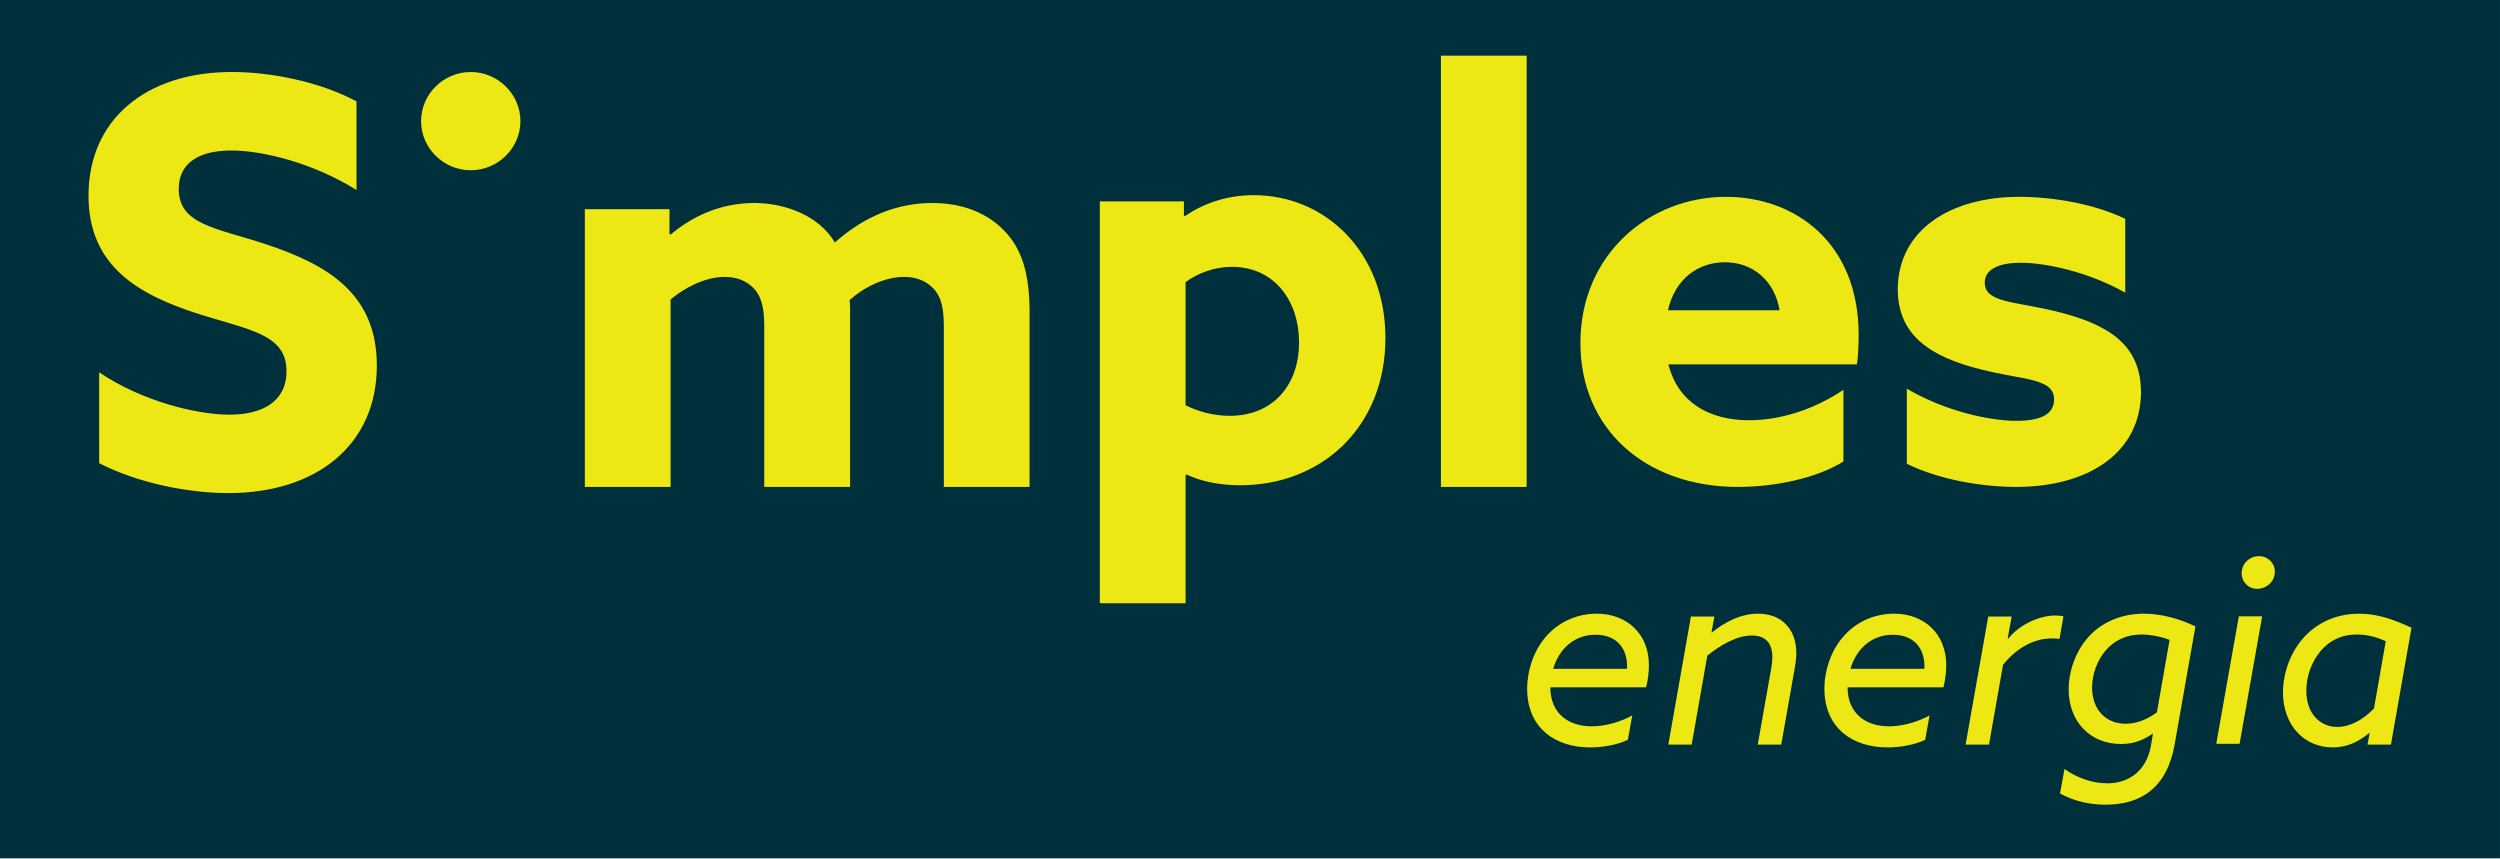
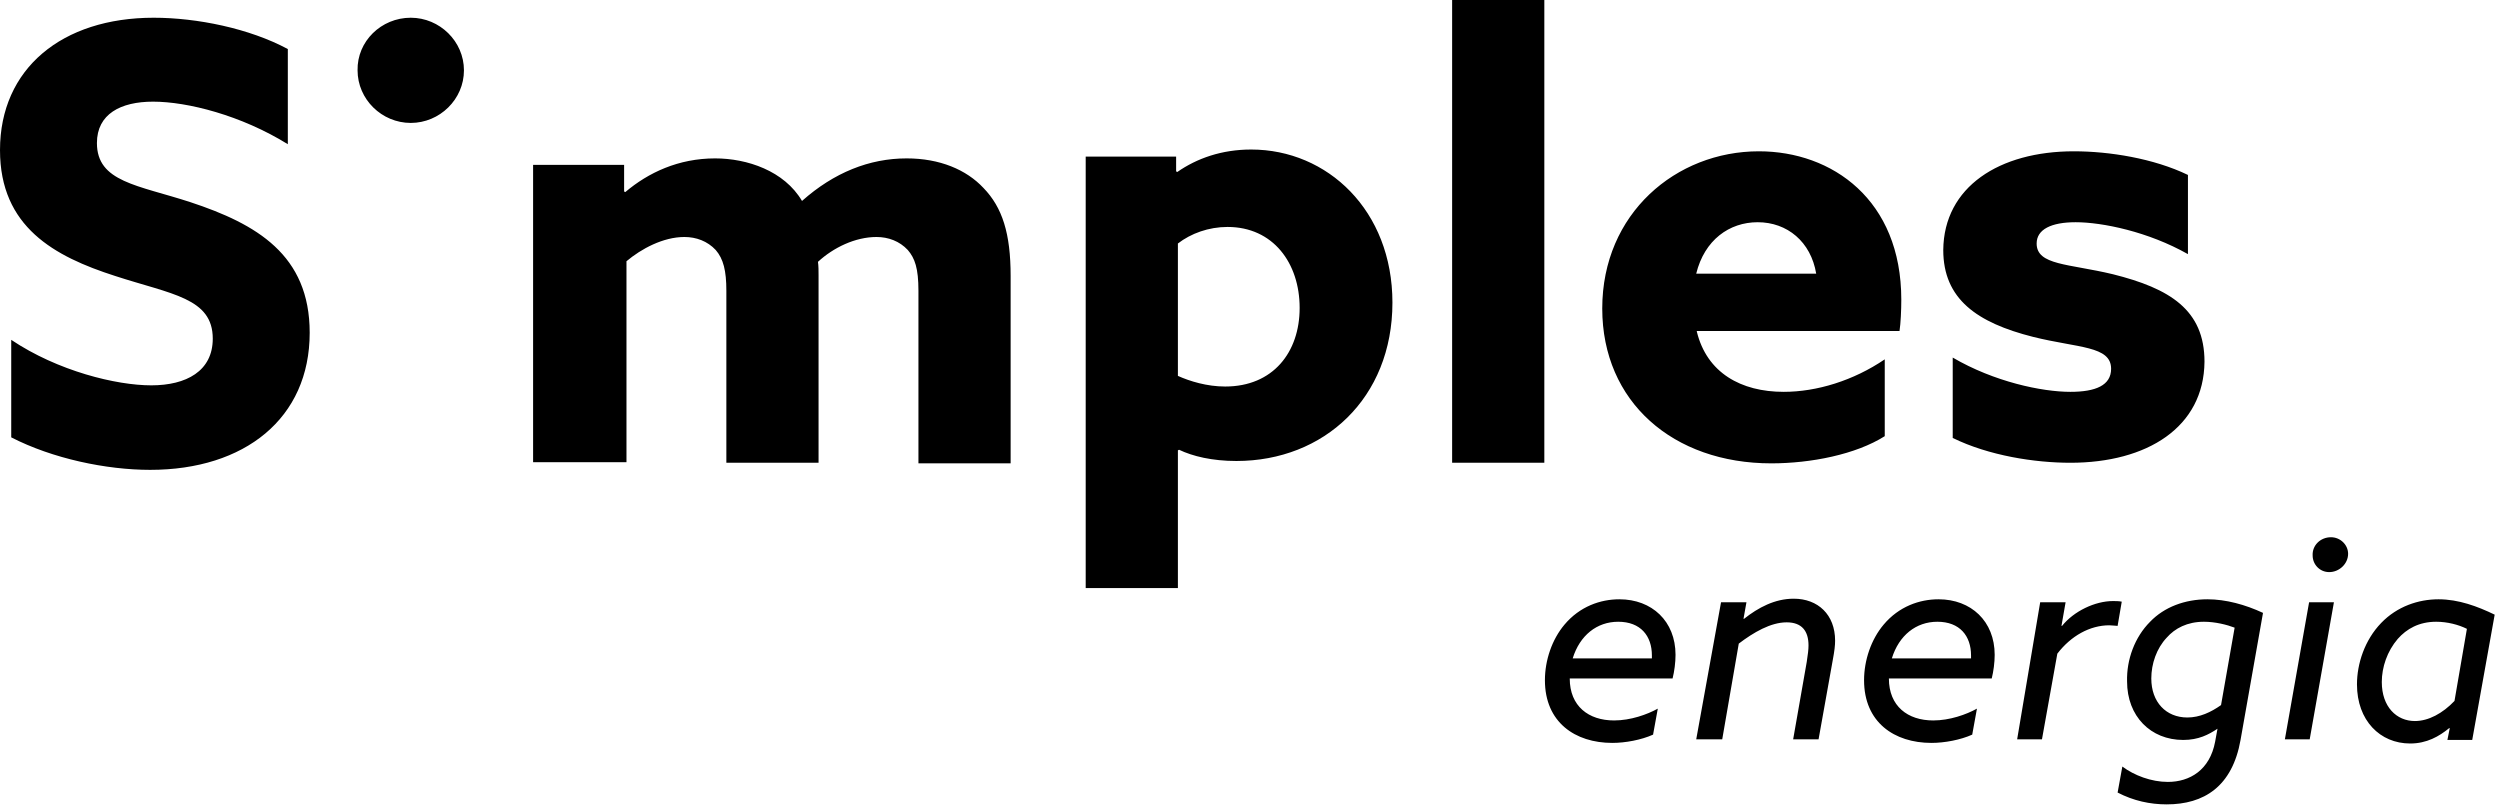
- <svg xmlns="http://www.w3.org/2000/svg" width="300" height="103" fill-rule="evenodd" clip-rule="evenodd">
-   <path fill="#00303c" d="M0 0h299.999v103h-300z" />
-   <path d="M271.08 66.74c1.09 0 1.9.84 1.9 1.87 0 1.15-.96 2.05-2.12 2.05-1.08 0-1.86-.84-1.86-1.87 0-1.15.93-2.05 2.08-2.05m-2.42 7.22h2.8l-2.71 15.3h-2.8l2.71-15.3zm-82.28 6.3h8.87v-.31c0-2.19-1.28-3.78-3.78-3.78-2.41 0-4.31 1.5-5.09 4.09m-.34 2.22c0 3.09 2.12 4.68 4.97 4.68 1.84 0 3.68-.65 4.86-1.31-.05.29-.47 2.64-.53 2.93-1.31.63-3.09.91-4.53.91-4.15 0-7.55-2.31-7.55-7.03 0-2.24.78-4.52 2.18-6.18 1.72-2.03 4.06-2.84 6.15-2.84 3.66 0 6.28 2.44 6.28 6.18 0 .85-.13 1.88-.34 2.66h-11.49zm16.87-8.5h2.82l-.35 1.88.06.03c1.56-1.25 3.44-2.25 5.53-2.25 2.71 0 4.59 1.75 4.59 4.72 0 .53-.06 1.15-.25 2.15-.11.59-.63 3.54-1.56 8.84h-2.82c.92-5.19 1.43-8.08 1.53-8.65.16-.85.22-1.41.22-1.84 0-1.57-.71-2.6-2.46-2.6-1.78 0-3.69 1.1-5.34 2.41-.12.71-.75 4.27-1.88 10.68h-2.8l2.71-15.37zm19.14 6.28h8.88v-.31c0-2.19-1.29-3.78-3.78-3.78-2.41 0-4.31 1.5-5.1 4.09m-.34 2.22c0 3.09 2.13 4.68 4.97 4.68 1.84 0 3.69-.65 4.87-1.31-.05.29-.48 2.64-.53 2.93-1.31.63-3.09.91-4.53.91-4.15 0-7.56-2.31-7.56-7.03 0-2.24.78-4.52 2.19-6.18 1.72-2.03 4.06-2.84 6.15-2.84 3.66 0 6.28 2.44 6.28 6.18 0 .85-.13 1.88-.34 2.66h-11.5zm16.88-8.5h2.81l-.48 2.63c.04.01.06.03.07.03 1.31-1.66 3.68-2.78 5.65-2.78.34 0 .66.03.97.09-.05.27-.42 2.45-.47 2.72-.22-.03-.59-.06-.94-.06-2.18 0-4.28 1.21-5.84 3.18-.11.64-.67 3.82-1.68 9.56h-2.81l2.72-15.37zm16.49 12.87c1.37 0 2.65-.56 3.75-1.37.15-.87 1.37-7.82 1.52-8.69-.84-.34-2.21-.65-3.4-.65-1.84 0-3.22.75-4.18 1.81-1.09 1.22-1.72 2.94-1.72 4.56 0 2.62 1.63 4.34 4.03 4.34m-4.22-10.68c1.6-1.62 3.87-2.53 6.4-2.53 2.06 0 4.25.59 6.19 1.53l-2.5 14.21c-.94 5.24-4.12 7.18-8.27 7.18-1.85 0-3.69-.37-5.48-1.34.06-.29.48-2.64.54-2.94 1.34.97 3.25 1.72 5.09 1.72 2.47 0 4.68-1.31 5.27-4.46.02-.1.1-.59.25-1.47-.02-.02-.02-.03-.03-.03-1 .68-2.12 1.24-3.8 1.24-3.66 0-6.28-2.65-6.28-6.55 0-2.31.93-4.84 2.62-6.56m35.43.78c-.9-.44-2.19-.81-3.47-.81-1.9 0-3.31.78-4.31 1.94-1.18 1.37-1.75 3.18-1.75 4.8 0 2.78 1.66 4.35 3.72 4.35 1.53 0 3.09-.85 4.4-2.22.28-1.61 1.13-6.45 1.41-8.06zm.62 12.4h-2.81l.25-1.35c-.04-.01-.06-.02-.06-.03-1.09.91-2.5 1.72-4.37 1.72-3.34 0-5.96-2.59-5.96-6.59 0-2.31.87-4.93 2.71-6.83 1.82-1.88 4.19-2.63 6.44-2.63 2.24 0 4.33.78 6.27 1.69-.33 1.87-1.15 6.54-2.47 14.02zM11.9 44.68c5.22 3.52 11.79 5.08 15.65 5.08 3.92 0 6.83-1.56 6.83-5.22 0-4.53-4.6-4.94-10.9-6.98-6.77-2.23-12.86-5.55-12.86-14.08 0-9.15 6.9-14.84 17.2-14.84 4.81 0 10.7 1.22 14.96 3.53V22.8c-5.21-3.25-11.24-4.74-15.03-4.74-3.66 0-6.3 1.35-6.3 4.61 0 4.33 4.54 4.67 10.43 6.63 7.38 2.44 13.34 5.9 13.34 14.57 0 9.54-7.25 15.3-17.81 15.3-4.88 0-10.9-1.22-15.51-3.59v-10.9zM56.49 8.64c3.25 0 5.96 2.64 5.96 5.9 0 3.25-2.71 5.89-5.96 5.89s-5.96-2.64-5.96-5.89c0-3.26 2.71-5.9 5.96-5.9m56.77 30.55c0-2.5-.41-3.66-1.22-4.54-.95-1.01-2.17-1.42-3.53-1.42-2.37 0-4.81 1.22-6.56 2.78.06.47.06 1.01.06 1.49v20.93h-10.3V39.19c0-2.23-.33-3.59-1.21-4.54-.95-1.01-2.17-1.42-3.53-1.42-2.36 0-4.8 1.29-6.5 2.71v22.49H70.18V25.1h10.16v2.98c.08.04.12.06.13.07 2.58-2.17 5.96-3.79 10.03-3.79 3.59 0 7.72 1.42 9.68 4.74 3.59-3.19 7.52-4.74 11.72-4.74 3.72 0 6.64 1.28 8.6 3.31 2.1 2.17 3.05 5.08 3.05 9.83v20.93h-10.29V39.19zm34.29 10.71c5.36 0 8.34-3.86 8.34-8.8 0-5.01-2.98-9.08-8.06-9.08-2.1 0-4.07.75-5.56 1.83v14.77c1.29.67 3.19 1.28 5.28 1.28m-5.28 22.49h-10.29V24.17h10.09v1.69c.08.04.12.06.13.07 2.17-1.49 4.95-2.51 8.26-2.51 8.54 0 15.79 6.78 15.79 17.14 0 10.7-7.66 17.67-17.41 17.67-2.71 0-4.87-.54-6.43-1.28-.01 0-.06.03-.14.06v15.38zm30.64-65.71h10.29v51.75h-10.29V6.68zm40.64 30.55c-.6-3.59-3.24-5.76-6.56-5.76-3.19 0-5.97 1.96-6.84 5.76h13.4zm-13.34 6.5c1.16 4.6 4.94 6.7 9.69 6.7 3.72 0 7.78-1.28 11.31-3.65v8.6c-3.25 2.03-8.26 3.05-12.67 3.05-10.97 0-18.89-6.84-18.89-17.28 0-10.63 8.26-17.53 17.47-17.53 8.2 0 15.92 5.41 15.92 16.58 0 1.16-.07 2.65-.21 3.53h-22.62zm28.61 2.91c4.6 2.71 9.95 3.86 13.13 3.86 2.85 0 4.54-.74 4.54-2.57 0-2.58-3.72-2.31-8.73-3.59-6.3-1.56-10.03-4.2-10.03-9.69.07-7.04 6.3-11.03 14.57-11.03 3.99 0 8.94.81 12.73 2.64v8.86c-4.41-2.5-9.55-3.59-12.53-3.59-2.71 0-4.33.82-4.33 2.38 0 2.43 3.59 2.24 8.53 3.45 6.36 1.56 10.22 4 10.22 9.75-.06 7.32-6.43 11.32-14.97 11.32-3.99 0-9.14-.82-13.13-2.78v-9.01z" fill="#ede813" fill-rule="nonzero" />
-   <path d="M271.08 66.74c1.09 0 1.9.84 1.9 1.87 0 1.15-.96 2.05-2.12 2.05-1.08 0-1.86-.84-1.86-1.87 0-1.15.93-2.05 2.08-2.05m-2.42 7.22h2.8l-2.71 15.3h-2.8l2.71-15.3zm-82.28 6.3h8.87v-.31c0-2.19-1.28-3.78-3.78-3.78-2.41 0-4.31 1.5-5.09 4.09m-.34 2.22c0 3.09 2.12 4.68 4.97 4.68 1.84 0 3.68-.65 4.86-1.31-.05.29-.47 2.64-.53 2.93-1.31.63-3.09.91-4.53.91-4.15 0-7.55-2.31-7.55-7.03 0-2.24.78-4.52 2.18-6.18 1.72-2.03 4.06-2.84 6.15-2.84 3.66 0 6.28 2.44 6.28 6.18 0 .85-.13 1.88-.34 2.66h-11.49zm16.87-8.5h2.82l-.35 1.88.06.03c1.56-1.25 3.44-2.25 5.53-2.25 2.71 0 4.59 1.75 4.59 4.72 0 .53-.06 1.15-.25 2.15-.11.59-.63 3.54-1.56 8.84h-2.82c.92-5.19 1.43-8.08 1.53-8.65.16-.85.22-1.41.22-1.84 0-1.57-.71-2.6-2.46-2.6-1.78 0-3.69 1.1-5.34 2.41-.12.71-.75 4.27-1.88 10.68h-2.8l2.71-15.37zm19.14 6.28h8.88v-.31c0-2.19-1.29-3.78-3.78-3.78-2.41 0-4.31 1.5-5.1 4.09m-.34 2.22c0 3.09 2.13 4.68 4.97 4.68 1.84 0 3.69-.65 4.87-1.31-.05.29-.48 2.64-.53 2.93-1.31.63-3.09.91-4.53.91-4.15 0-7.56-2.31-7.56-7.03 0-2.24.78-4.52 2.19-6.18 1.72-2.03 4.06-2.84 6.15-2.84 3.66 0 6.28 2.44 6.28 6.18 0 .85-.13 1.88-.34 2.66h-11.5zm16.88-8.5h2.81l-.48 2.63c.04.01.06.03.07.03 1.31-1.66 3.68-2.78 5.65-2.78.34 0 .66.03.97.09-.05.27-.42 2.45-.47 2.72-.22-.03-.59-.06-.94-.06-2.18 0-4.28 1.21-5.84 3.18-.11.64-.67 3.82-1.68 9.56h-2.81l2.72-15.37zm16.49 12.87c1.37 0 2.65-.56 3.75-1.37.15-.87 1.37-7.82 1.52-8.69-.84-.34-2.21-.65-3.4-.65-1.84 0-3.22.75-4.18 1.81-1.09 1.22-1.72 2.94-1.72 4.56 0 2.62 1.63 4.34 4.03 4.34m-4.22-10.68c1.6-1.62 3.87-2.53 6.4-2.53 2.06 0 4.25.59 6.19 1.53l-2.5 14.21c-.94 5.24-4.12 7.18-8.27 7.18-1.85 0-3.69-.37-5.48-1.34.06-.29.48-2.64.54-2.94 1.34.97 3.25 1.72 5.09 1.72 2.47 0 4.68-1.31 5.27-4.46.02-.1.1-.59.25-1.47-.02-.02-.02-.03-.03-.03-1 .68-2.12 1.24-3.8 1.24-3.66 0-6.28-2.65-6.28-6.55 0-2.31.93-4.84 2.62-6.56m35.43.78c-.9-.44-2.19-.81-3.47-.81-1.9 0-3.31.78-4.31 1.94-1.18 1.37-1.75 3.18-1.75 4.8 0 2.78 1.66 4.35 3.72 4.35 1.53 0 3.09-.85 4.4-2.22.28-1.61 1.13-6.45 1.41-8.06zm.62 12.4h-2.81l.25-1.35c-.04-.01-.06-.02-.06-.03-1.09.91-2.5 1.72-4.37 1.72-3.34 0-5.96-2.59-5.96-6.59 0-2.31.87-4.93 2.71-6.83 1.82-1.88 4.19-2.63 6.44-2.63 2.24 0 4.33.78 6.27 1.69-.33 1.87-1.15 6.54-2.47 14.02zM11.9 44.68c5.22 3.52 11.79 5.08 15.65 5.08 3.92 0 6.83-1.56 6.83-5.22 0-4.53-4.6-4.94-10.9-6.98-6.77-2.23-12.86-5.55-12.86-14.08 0-9.15 6.9-14.84 17.2-14.84 4.81 0 10.7 1.22 14.96 3.53V22.8c-5.21-3.25-11.24-4.74-15.03-4.74-3.66 0-6.3 1.35-6.3 4.61 0 4.33 4.54 4.67 10.43 6.63 7.38 2.44 13.34 5.9 13.34 14.57 0 9.54-7.25 15.3-17.81 15.3-4.88 0-10.9-1.22-15.51-3.59v-10.9zM56.49 8.64c3.25 0 5.96 2.64 5.96 5.9 0 3.25-2.71 5.89-5.96 5.89s-5.96-2.64-5.96-5.89c0-3.26 2.71-5.9 5.96-5.9m56.77 30.55c0-2.5-.41-3.66-1.22-4.54-.95-1.01-2.17-1.42-3.53-1.42-2.37 0-4.81 1.22-6.56 2.78.06.47.06 1.01.06 1.49v20.93h-10.3V39.19c0-2.23-.33-3.59-1.21-4.54-.95-1.01-2.17-1.42-3.53-1.42-2.36 0-4.8 1.29-6.5 2.71v22.49H70.18V25.1h10.16v2.98c.08.04.12.06.13.07 2.58-2.17 5.96-3.79 10.03-3.79 3.59 0 7.72 1.42 9.68 4.74 3.59-3.19 7.52-4.74 11.72-4.74 3.72 0 6.64 1.28 8.6 3.31 2.1 2.17 3.05 5.08 3.05 9.83v20.93h-10.29V39.19zm34.29 10.71c5.36 0 8.34-3.86 8.34-8.8 0-5.01-2.98-9.08-8.06-9.08-2.1 0-4.07.75-5.56 1.83v14.77c1.29.67 3.19 1.28 5.28 1.28m-5.28 22.49h-10.29V24.17h10.09v1.69c.08.04.12.06.13.07 2.17-1.49 4.95-2.51 8.26-2.51 8.54 0 15.79 6.78 15.79 17.14 0 10.7-7.66 17.67-17.41 17.67-2.71 0-4.87-.54-6.43-1.28-.01 0-.06.03-.14.06v15.38zm30.64-65.71h10.29v51.75h-10.29V6.68zm40.64 30.55c-.6-3.59-3.24-5.76-6.56-5.76-3.19 0-5.97 1.96-6.84 5.76h13.4zm-13.34 6.5c1.16 4.6 4.94 6.7 9.69 6.7 3.72 0 7.78-1.28 11.31-3.65v8.6c-3.25 2.03-8.26 3.05-12.67 3.05-10.97 0-18.89-6.84-18.89-17.28 0-10.63 8.26-17.53 17.47-17.53 8.2 0 15.92 5.41 15.92 16.58 0 1.16-.07 2.65-.21 3.53h-22.62zm28.61 2.91c4.6 2.71 9.95 3.86 13.13 3.86 2.85 0 4.54-.74 4.54-2.57 0-2.58-3.72-2.31-8.73-3.59-6.3-1.56-10.03-4.2-10.03-9.69.07-7.04 6.3-11.03 14.57-11.03 3.99 0 8.94.81 12.73 2.64v8.86c-4.41-2.5-9.55-3.59-12.53-3.59-2.71 0-4.33.82-4.33 2.38 0 2.43 3.59 2.24 8.53 3.45 6.36 1.56 10.22 4 10.22 9.75-.06 7.32-6.43 11.32-14.97 11.32-3.99 0-9.14-.82-13.13-2.78v-9.01z" fill="none" />
+ <svg xmlns="http://www.w3.org/2000/svg" fill="none" height="137" width="423">
+   <clipPath id="prefix__a">
+     <path d="M0 0h422.1v136.1H0z" />
+   </clipPath>
+   <g clip-path="url(#prefix__a)" fill="#000">
+     <path d="M390.7 101.9h4.2l-4.1 23.2h-4.2zm3.7-11c1.6 0 2.9 1.3 2.9 2.8 0 1.7-1.5 3.1-3.2 3.1-1.6 0-2.8-1.3-2.8-2.8-.1-1.7 1.3-3.1 3.1-3.1zM265.6 114.8c0 4.7 3.2 7.1 7.5 7.1 2.8 0 5.6-1 7.4-2l-.8 4.4c-2 .9-4.7 1.4-6.9 1.4-6.3 0-11.4-3.5-11.4-10.6 0-3.4 1.2-6.9 3.3-9.4 2.6-3.1 6.1-4.3 9.3-4.3 5.5 0 9.5 3.7 9.5 9.4 0 1.3-.2 2.8-.5 4zm.5-3.4h13.4v-.5c0-3.3-1.9-5.7-5.7-5.7-3.6 0-6.5 2.3-7.7 6.2zM291.2 101.9h4.3l-.5 2.8h.1c2.4-1.9 5.2-3.4 8.4-3.4 4.1 0 7 2.7 7 7.1 0 .8-.1 1.7-.4 3.3l-2.4 13.4h-4.3l2.3-13.1c.2-1.3.3-2.1.3-2.8 0-2.4-1.1-3.9-3.7-3.9-2.7 0-5.6 1.7-8.1 3.6l-2.8 16.2H287zM319.6 114.8c0 4.7 3.2 7.1 7.5 7.1 2.8 0 5.6-1 7.4-2l-.8 4.4c-2 .9-4.7 1.4-6.9 1.4-6.3 0-11.4-3.5-11.4-10.6 0-3.4 1.2-6.9 3.3-9.4 2.6-3.1 6.1-4.3 9.3-4.3 5.5 0 9.5 3.7 9.5 9.4 0 1.3-.2 2.8-.5 4zm.5-3.4h13.4v-.5c0-3.3-1.9-5.7-5.7-5.7-3.6 0-6.5 2.3-7.7 6.2zM345.2 101.9h4.3l-.7 4h.1c2-2.5 5.6-4.2 8.6-4.2.5 0 1 0 1.5.1l-.7 4.1c-.3 0-.9-.1-1.4-.1-3.3 0-6.5 1.8-8.8 4.8l-2.6 14.5h-4.2zM363.8 105.2c2.4-2.5 5.9-3.8 9.7-3.8 3.1 0 6.4.9 9.4 2.3l-3.8 21.5c-1.4 7.9-6.2 10.9-12.5 10.9-2.8 0-5.6-.6-8.3-2l.8-4.4c2 1.5 4.9 2.6 7.7 2.6 3.7 0 7.1-2 8-6.8l.4-2.2c-1.5 1-3.2 1.9-5.8 1.9-5.5 0-9.5-4-9.5-9.9-.1-3.7 1.3-7.5 3.9-10.1zm6.3 16.2c2.1 0 4-.9 5.7-2.1l2.3-13.1c-1.3-.5-3.3-1-5.2-1-2.8 0-4.9 1.1-6.3 2.7-1.7 1.8-2.6 4.4-2.6 6.9 0 4 2.5 6.6 6.1 6.6zM418.3 125.2h-4.2l.4-2h-.1c-1.7 1.4-3.8 2.6-6.6 2.6-5.1 0-9-3.9-9-10 0-3.5 1.3-7.5 4.1-10.4 2.7-2.8 6.3-4 9.7-4s6.6 1.2 9.5 2.6zm-.9-18.8c-1.4-.7-3.3-1.2-5.2-1.2-2.9 0-5 1.2-6.5 2.9-1.8 2.1-2.7 4.8-2.7 7.3 0 4.2 2.5 6.6 5.6 6.6 2.3 0 4.7-1.3 6.7-3.4zM1.9 57.5c7.9 5.3 17.8 7.7 23.7 7.7S36 62.8 36 57.3c0-6.9-7-7.5-16.5-10.6C9.2 43.4 0 38.4 0 25.4 0 11.6 10.5 3 26 3c7.3 0 16.2 1.8 22.7 5.3v16.1c-7.9-4.9-17-7.2-22.8-7.2-5.5 0-9.5 2.1-9.5 7 0 6.6 6.9 7.1 15.8 10 11.2 3.7 20.2 8.9 20.2 22.1 0 14.5-11 23.2-27 23.2-7.4 0-16.5-1.9-23.5-5.5zM69.5 3c4.9 0 9 4 9 8.9s-4.1 8.9-9 8.9-9-4-9-8.9c-.1-4.9 4-8.9 9-8.9zM155.4 49.2c0-3.8-.6-5.5-1.8-6.9-1.4-1.5-3.3-2.2-5.3-2.2-3.6 0-7.3 1.8-9.9 4.2.1.7.1 1.5.1 2.3v31.7h-15.6V49.2c0-3.4-.5-5.4-1.8-6.9-1.4-1.5-3.3-2.2-5.3-2.2-3.6 0-7.3 2-9.8 4.1v34H90.2V27.9h15.4v4.5l.2.1c3.9-3.3 9-5.7 15.2-5.7 5.4 0 11.7 2.1 14.7 7.2 5.4-4.8 11.4-7.2 17.7-7.2 5.6 0 10.1 1.9 13 5 3.2 3.3 4.6 7.7 4.6 14.9v31.7h-15.6zM199.3 99.5h-15.6v-73H199V29l.2.1c3.3-2.3 7.5-3.8 12.5-3.8 12.9 0 23.9 10.3 23.9 25.9 0 16.2-11.6 26.8-26.4 26.8-4.1 0-7.4-.8-9.7-1.9l-.2.1zm8-34.1c8.1 0 12.6-5.8 12.6-13.3 0-7.6-4.5-13.7-12.2-13.7-3.2 0-6.2 1.1-8.4 2.8v22.4c2 .9 4.9 1.8 8 1.8zM245.7 0h15.6v78.3h-15.6zM287.1 56.1c1.7 7 7.5 10.2 14.7 10.2 5.6 0 11.8-1.9 17.1-5.5v13c-4.9 3.1-12.5 4.6-19.2 4.6-16.6 0-28.6-10.4-28.6-26.2 0-16.1 12.5-26.6 26.5-26.6 12.4 0 24.1 8.2 24.1 25.1 0 1.7-.1 4-.3 5.3h-34.3zm20.2-9.8c-.9-5.4-4.9-8.7-9.9-8.7-4.8 0-9 3-10.4 8.7zM330.4 60.5c7 4.1 15.1 5.8 19.9 5.8 4.3 0 6.9-1.1 6.9-3.9 0-3.9-5.6-3.5-13.2-5.4-9.5-2.4-15.2-6.4-15.2-14.7.1-10.7 9.5-16.7 22.1-16.7 6 0 13.5 1.2 19.3 4V43c-6.7-3.8-14.5-5.4-19-5.4-4.1 0-6.6 1.2-6.6 3.6 0 3.7 5.4 3.4 12.9 5.2 9.6 2.4 15.5 6 15.5 14.8-.1 11.1-9.7 17.1-22.7 17.1-6 0-13.8-1.2-19.9-4.2z" />
+   </g>
</svg>
